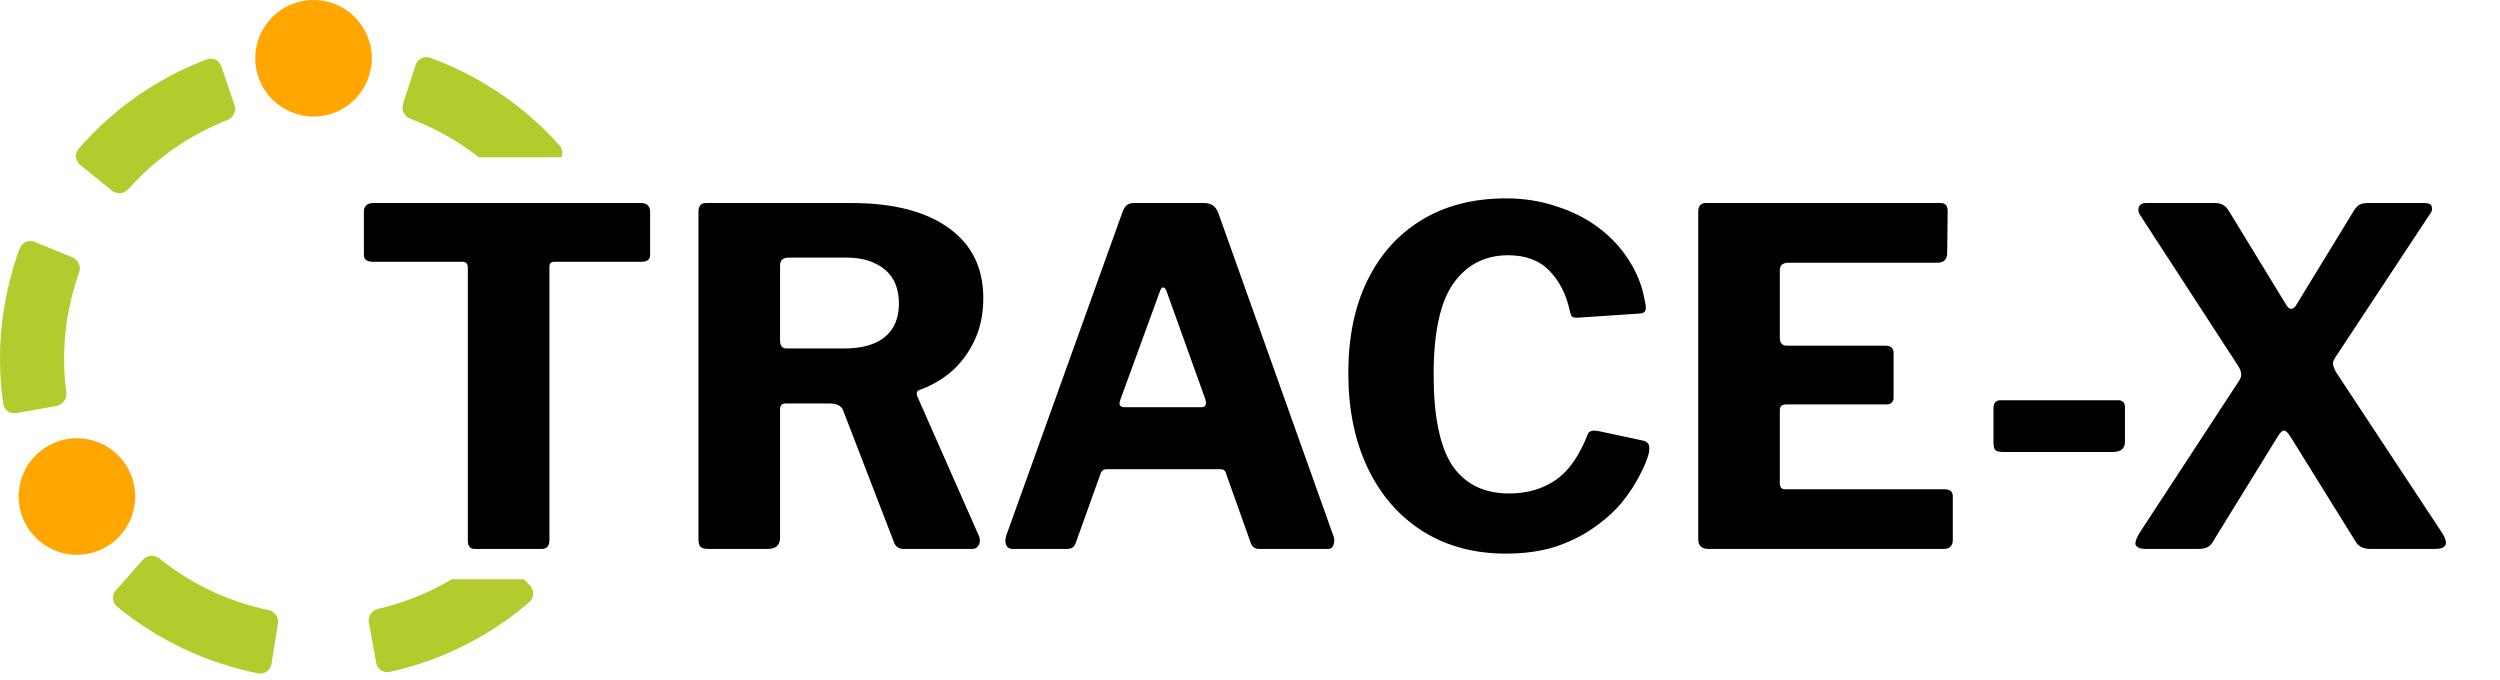
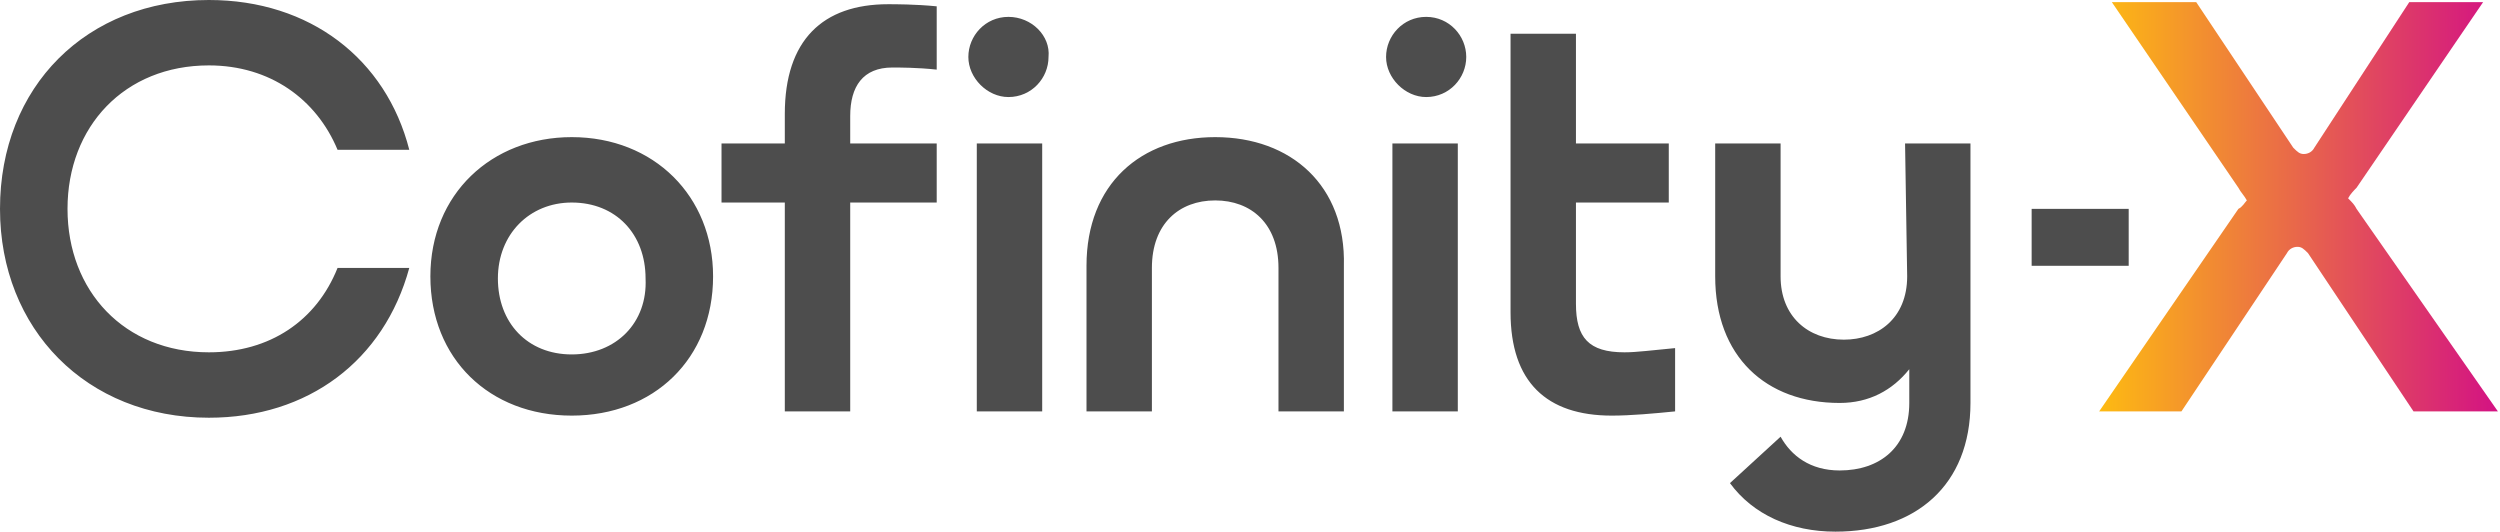
- <svg xmlns="http://www.w3.org/2000/svg" width="2145" height="583" viewBox="0 0 2145 583" fill="none">
-   <circle cx="269.012" cy="50" r="50" fill="#FFA600" />
-   <circle cx="66.012" cy="426" r="50" fill="#FFA600" />
-   <path d="M232.921 569.631C232.044 575.084 226.908 578.812 221.491 577.737C177.026 568.914 135.428 549.234 100.407 520.451C96.141 516.944 95.765 510.609 99.425 506.472L122.616 480.259C126.276 476.122 132.582 475.755 136.88 479.223C164.052 501.144 196.055 516.285 230.235 523.391C235.643 524.515 239.358 529.623 238.481 535.076L232.921 569.631Z" fill="#B3CB2D" />
-   <path d="M14.111 354.407C8.674 355.374 3.463 351.752 2.694 346.283C-3.618 301.393 1.267 255.635 16.912 213.089C18.818 207.905 24.676 205.464 29.787 207.558L62.176 220.823C67.286 222.916 69.71 228.75 67.851 233.951C56.1 266.825 52.342 302.029 56.889 336.643C57.608 342.119 54.008 347.31 48.57 348.277L14.111 354.407Z" fill="#B3CB2D" />
-   <path d="M68.826 141.53C64.529 138.061 63.844 131.752 67.468 127.583C97.207 93.371 134.947 67.038 177.321 50.934C182.483 48.972 188.169 51.793 189.942 57.023L201.178 90.171C202.951 95.401 200.138 101.057 194.993 103.066C162.473 115.764 133.438 136.023 110.296 162.162C106.635 166.297 100.356 166.985 96.059 163.516L68.826 141.53Z" fill="#B3CB2D" />
-   <path fill-rule="evenodd" clip-rule="evenodd" d="M369.104 49.592C363.914 47.703 358.269 50.602 356.569 55.857L345.798 89.158C344.099 94.413 346.991 100.029 352.163 101.966C373.4 109.918 393.211 121.079 410.93 135H481.619C483.089 131.645 482.631 127.617 480.019 124.696C449.804 90.903 411.699 65.101 369.104 49.592Z" fill="#B3CB2D" />
-   <path fill-rule="evenodd" clip-rule="evenodd" d="M387.61 497C368.067 508.642 346.772 517.221 324.466 522.367C319.084 523.608 315.48 528.796 316.476 534.228L322.785 568.655C323.781 574.087 328.997 577.702 334.389 576.51C378.651 566.723 419.812 546.143 454.199 516.606C458.389 513.008 458.626 506.666 454.878 502.61L449.693 497H387.61Z" fill="#B3CB2D" />
-   <path d="M312.212 181.4C312.212 179.267 312.878 177.533 314.212 176.2C315.545 174.867 317.545 174.2 320.212 174.2H549.812C552.745 174.2 554.745 174.867 555.812 176.2C557.145 177.533 557.812 179.267 557.812 181.4V218.6C557.812 222.6 555.412 224.6 550.612 224.6H475.812C472.878 224.6 471.412 225.933 471.412 228.6V463.4C471.412 468.467 469.145 471 464.612 471H407.412C403.412 471 401.412 468.733 401.412 464.2V229.8C401.412 226.333 399.945 224.6 397.012 224.6H319.812C314.745 224.6 312.212 222.6 312.212 218.6V181.4ZM840.077 460.2C841.144 463.133 841.011 465.667 839.677 467.8C838.611 469.933 836.744 471 834.077 471H775.277C770.744 471 767.811 468.6 766.477 463.8L723.277 351.8C721.677 348.067 717.944 346.2 712.077 346.2H674.077C672.211 346.2 670.877 346.733 670.077 347.8C669.544 348.867 669.277 349.8 669.277 350.6V461.4C669.277 467.8 665.677 471 658.477 471H607.677C604.477 471 602.211 470.333 600.877 469C599.811 467.667 599.277 465.667 599.277 463V181.8C599.277 176.733 601.411 174.2 605.677 174.2H730.477C766.211 174.2 793.944 181.267 813.677 195.4C833.677 209.533 843.677 229.667 843.677 255.8C843.677 269.4 841.144 281.533 836.077 292.2C831.011 302.867 824.344 311.8 816.077 319C807.811 325.933 798.744 331.133 788.877 334.6C786.477 335.4 785.944 337.4 787.277 340.6L840.077 460.2ZM724.077 299C739.277 299 750.877 295.8 758.877 289.4C767.144 282.733 771.277 273.133 771.277 260.6C771.277 247.533 767.144 237.667 758.877 231C750.611 224.333 739.677 221 726.077 221H676.877C671.811 221 669.277 223.267 669.277 227.8V292.2C669.277 296.733 671.144 299 674.877 299H724.077ZM868.602 471C866.202 471 864.469 469.933 863.402 467.8C862.336 465.667 862.336 462.867 863.402 459.4L963.002 182.2C964.069 179.267 965.269 177.267 966.602 176.2C967.936 174.867 970.202 174.2 973.402 174.2H1033.4C1039.27 174.2 1043.27 177.133 1045.4 183L1144.2 460.2C1145 462.333 1145 464.733 1144.2 467.4C1143.4 469.8 1141.8 471 1139.4 471H1080.6C1076.6 471 1074.07 469.133 1073 465.4L1052.2 407C1051.94 405.667 1051.4 404.6 1050.6 403.8C1050.07 403 1048.87 402.6 1047 402.6H949.402C946.736 402.6 945.002 403.933 944.202 406.6L923.002 465.8C922.469 467.4 921.536 468.733 920.202 469.8C919.136 470.6 917.269 471 914.602 471H868.602ZM1030.6 349.4C1034.34 349.4 1035.54 347.133 1034.2 342.6L1000.6 249C999.802 247.4 998.869 246.6 997.802 246.6C997.002 246.6 996.202 247.533 995.402 249.4L961.402 342.6C959.536 347.133 960.736 349.4 965.002 349.4H1030.6ZM1292.05 170.2C1307.51 170.2 1321.91 172.467 1335.25 177C1348.85 181.267 1360.98 187.4 1371.65 195.4C1382.31 203.4 1390.98 212.733 1397.65 223.4C1404.58 234.067 1409.11 245.667 1411.25 258.2C1412.31 262.467 1412.45 265.267 1411.65 266.6C1411.11 267.933 1409.65 268.733 1407.25 269L1353.25 272.6C1350.85 272.6 1349.25 272.2 1348.45 271.4C1347.91 270.333 1347.38 268.733 1346.85 266.6C1343.91 252.733 1338.18 241.4 1329.65 232.6C1321.11 223.533 1309.25 219 1294.05 219C1274.05 219 1258.31 227.133 1246.85 243.4C1235.65 259.4 1230.05 285.4 1230.05 321.4C1230.05 357.133 1235.38 383.133 1246.05 399.4C1256.98 415.4 1273.25 423.4 1294.85 423.4C1310.31 423.4 1323.65 419.533 1334.85 411.8C1346.05 404.067 1355.25 390.867 1362.45 372.2C1363.51 369.8 1366.45 369 1371.25 369.8L1410.45 378.2C1411.78 378.467 1412.98 379.267 1414.05 380.6C1415.11 381.667 1415.38 384.2 1414.85 388.2C1413.51 393.8 1410.85 400.333 1406.85 407.8C1403.11 415.267 1398.05 423 1391.65 431C1385.25 438.733 1377.25 445.933 1367.65 452.6C1358.31 459.267 1347.38 464.733 1334.85 469C1322.31 473 1308.05 475 1292.05 475C1264.58 475 1240.58 468.467 1220.05 455.4C1199.78 442.333 1184.18 424.2 1173.25 401C1162.31 377.8 1156.85 350.867 1156.85 320.2C1156.85 289.267 1162.31 262.733 1173.25 240.6C1184.18 218.2 1199.78 200.867 1220.05 188.6C1240.31 176.333 1264.31 170.2 1292.05 170.2ZM1457.09 181.8C1457.09 176.733 1459.22 174.2 1463.49 174.2H1665.09C1669.09 174.2 1671.09 176.467 1671.09 181L1670.69 217C1670.69 222.6 1667.89 225.4 1662.29 225.4H1534.69C1529.62 225.4 1527.09 227.533 1527.09 231.8V289.8C1527.09 294.333 1529.09 296.6 1533.09 296.6H1617.89C1622.42 296.6 1624.69 298.733 1624.69 303V341.4C1624.69 343 1624.16 344.333 1623.09 345.4C1622.29 346.467 1620.69 347 1618.29 347H1532.69C1528.96 347 1527.09 348.6 1527.09 351.8V414.6C1527.09 418.067 1528.56 419.8 1531.49 419.8H1668.29C1673.09 419.8 1675.49 421.8 1675.49 425.8V463.8C1675.49 465.933 1674.82 467.667 1673.49 469C1672.42 470.333 1670.42 471 1667.49 471H1465.89C1460.02 471 1457.09 468.2 1457.09 462.6V181.8ZM1823.21 379C1823.21 384.867 1819.74 387.8 1812.81 387.8H1718.81C1715.61 387.8 1713.34 387.267 1712.01 386.2C1710.94 384.867 1710.41 382.733 1710.41 379.8V350.6C1710.41 345.8 1712.41 343.4 1716.41 343.4H1817.21C1821.21 343.4 1823.21 345.4 1823.21 349.4V379ZM2094.12 455.4C2098.12 461.267 2099.46 465.4 2098.12 467.8C2096.79 469.933 2093.99 471 2089.72 471H2034.12C2027.99 471 2023.72 469 2021.32 465L1964.92 374.2C1962.79 371 1961.06 369.4 1959.72 369.4C1958.39 369.133 1956.66 370.733 1954.52 374.2L1898.52 465C1897.46 467.133 1895.72 468.733 1893.32 469.8C1891.19 470.6 1888.52 471 1885.32 471H1840.92C1836.66 471 1833.86 469.933 1832.52 467.8C1831.46 465.667 1832.92 461.533 1836.92 455.4L1920.92 327C1922.52 324.6 1923.19 322.6 1922.92 321C1922.92 319.133 1922.12 316.867 1920.52 314.2L1836.52 185C1834.92 182.867 1834.39 180.6 1834.92 178.2C1835.72 175.533 1837.86 174.2 1841.32 174.2H1899.72C1903.19 174.2 1905.72 174.733 1907.32 175.8C1909.19 176.867 1910.79 178.467 1912.12 180.6L1961.72 261.8C1963.06 263.933 1964.39 265 1965.72 265C1967.32 265 1968.79 263.933 1970.12 261.8L2019.72 180.6C2021.06 178.467 2022.52 176.867 2024.12 175.8C2025.99 174.733 2028.52 174.2 2031.72 174.2H2080.52C2084.26 174.2 2086.26 175.4 2086.52 177.8C2087.06 179.933 2086.39 182.067 2084.52 184.2L2003.72 306.6C2002.12 309 2001.46 311 2001.72 312.6C2001.99 314.2 2002.79 316.333 2004.12 319L2094.12 455.4Z" fill="black" />
+ <svg xmlns="http://www.w3.org/2000/svg" version="1.1" id="Cofinity-X" x="0px" y="0px" viewBox="0 0 118.5 25.2" style="enable-background:new 0 0 118.5 25.2;" xml:space="preserve">
+   <style type="text/css">
+ 	.st0{fill:#4D4D4D;}
+ 	.st1{fill:url(#X_00000129920907757998108210000001061728892802333082_);}
+ </style>
+   <path id="Cofinity" class="st0" d="M69.1,6.8H66v12.7h3.1V6.8z M57.6,6.5c-3.5,0-6.1,2.2-6.1,6.1v6.9h3.1v-6.8c0-2.1,1.3-3.2,3-3.2  s3,1.1,3,3.2v6.8h3.1v-6.9C63.8,8.8,61.2,6.5,57.6,6.5z M49.4,6.8h-3.1v12.7h3.1V6.8z M27.1,6.5c-3.8,0-6.7,2.7-6.7,6.6  c0,3.9,2.8,6.6,6.7,6.6c3.9,0,6.7-2.7,6.7-6.6C33.8,9.3,31,6.5,27.1,6.5z M27.1,16.8c-2.1,0-3.5-1.5-3.5-3.6c0-2.1,1.5-3.6,3.5-3.6  c2.1,0,3.5,1.5,3.5,3.6C30.7,15.3,29.2,16.8,27.1,16.8z M9.9,3.1c2.9,0,5.1,1.6,6.1,4h3.4C18.3,2.8,14.7,0,9.9,0C4.1,0,0,4.1,0,9.9  c0,5.7,4.1,9.9,9.9,9.9c4.7,0,8.3-2.7,9.5-7.1H16c-1,2.5-3.2,4-6.1,4c-4,0-6.7-2.9-6.7-6.8S5.9,3.1,9.9,3.1z M74.7,14.4V9.6h4.4V6.8  h-4.4V1.6h-3.1v13.2c0,3.3,1.7,4.9,4.8,4.9c0.9,0,2-0.1,3-0.2v-3c-1.1,0.1-1.8,0.2-2.4,0.2C75.3,16.7,74.7,16,74.7,14.4z M67.6,0.8  c-1.1,0-1.9,0.9-1.9,1.9c0,1,0.9,1.9,1.9,1.9c1.1,0,1.9-0.9,1.9-1.9C69.5,1.7,68.7,0.8,67.6,0.8z M100.9,9.9h-4.6v2.7h4.6V9.9z   M90.4,13.1c0,2-1.4,3-3,3c-1.7,0-3-1.1-3-3V6.8h-3.1v6.3c0,3.8,2.4,6,5.9,6c1.4,0,2.5-0.6,3.3-1.6v1.6c0,2.1-1.4,3.2-3.3,3.2  c-1.4,0-2.3-0.7-2.8-1.6L82,22.9c1.1,1.5,2.9,2.3,5,2.3c3.8,0,6.4-2.2,6.4-6.1V6.8h-3.1L90.4,13.1L90.4,13.1z M37.2,5.4v1.4h-3v2.8  h3v9.9h3.1V9.6h4.1V6.8h-4.1V5.5c0-1.4,0.6-2.3,2-2.3c0.3,0,1.2,0,2.1,0.1v-3c-1-0.1-2-0.1-2.3-0.1C39,0.2,37.2,1.9,37.2,5.4z   M47.8,0.8c-1.1,0-1.9,0.9-1.9,1.9c0,1,0.9,1.9,1.9,1.9c1.1,0,1.9-0.9,1.9-1.9C49.8,1.7,48.9,0.8,47.8,0.8z" />
+   <linearGradient id="X_00000090271186984533421660000002424804616395085203_" gradientUnits="userSpaceOnUse" x1="99.672" y1="9.509" x2="118.52" y2="9.509" gradientTransform="matrix(1 0 0 -1 0 19.2756)">
+     <stop offset="0" style="stop-color:#FDB913" />
+     <stop offset="1" style="stop-color:#D31184" />
+   </linearGradient>
+   <path id="X" style="fill:url(#X_00000090271186984533421660000002424804616395085203_);" d="M114.2,0.1L109.7,7  c-0.1,0.2-0.3,0.3-0.5,0.3c-0.2,0-0.3-0.1-0.5-0.3l-4.6-6.9h-4l6,8.8c0.1,0.2,0.3,0.4,0.4,0.6c-0.1,0.1-0.2,0.3-0.4,0.4l-6.6,9.6  h3.9l5-7.5c0.1-0.2,0.3-0.3,0.5-0.3c0.2,0,0.3,0.1,0.5,0.3l5,7.5h4l-6.7-9.6c-0.1-0.2-0.2-0.3-0.4-0.5c0.1-0.2,0.3-0.4,0.4-0.5  l6-8.8H114.2z" />
</svg>
